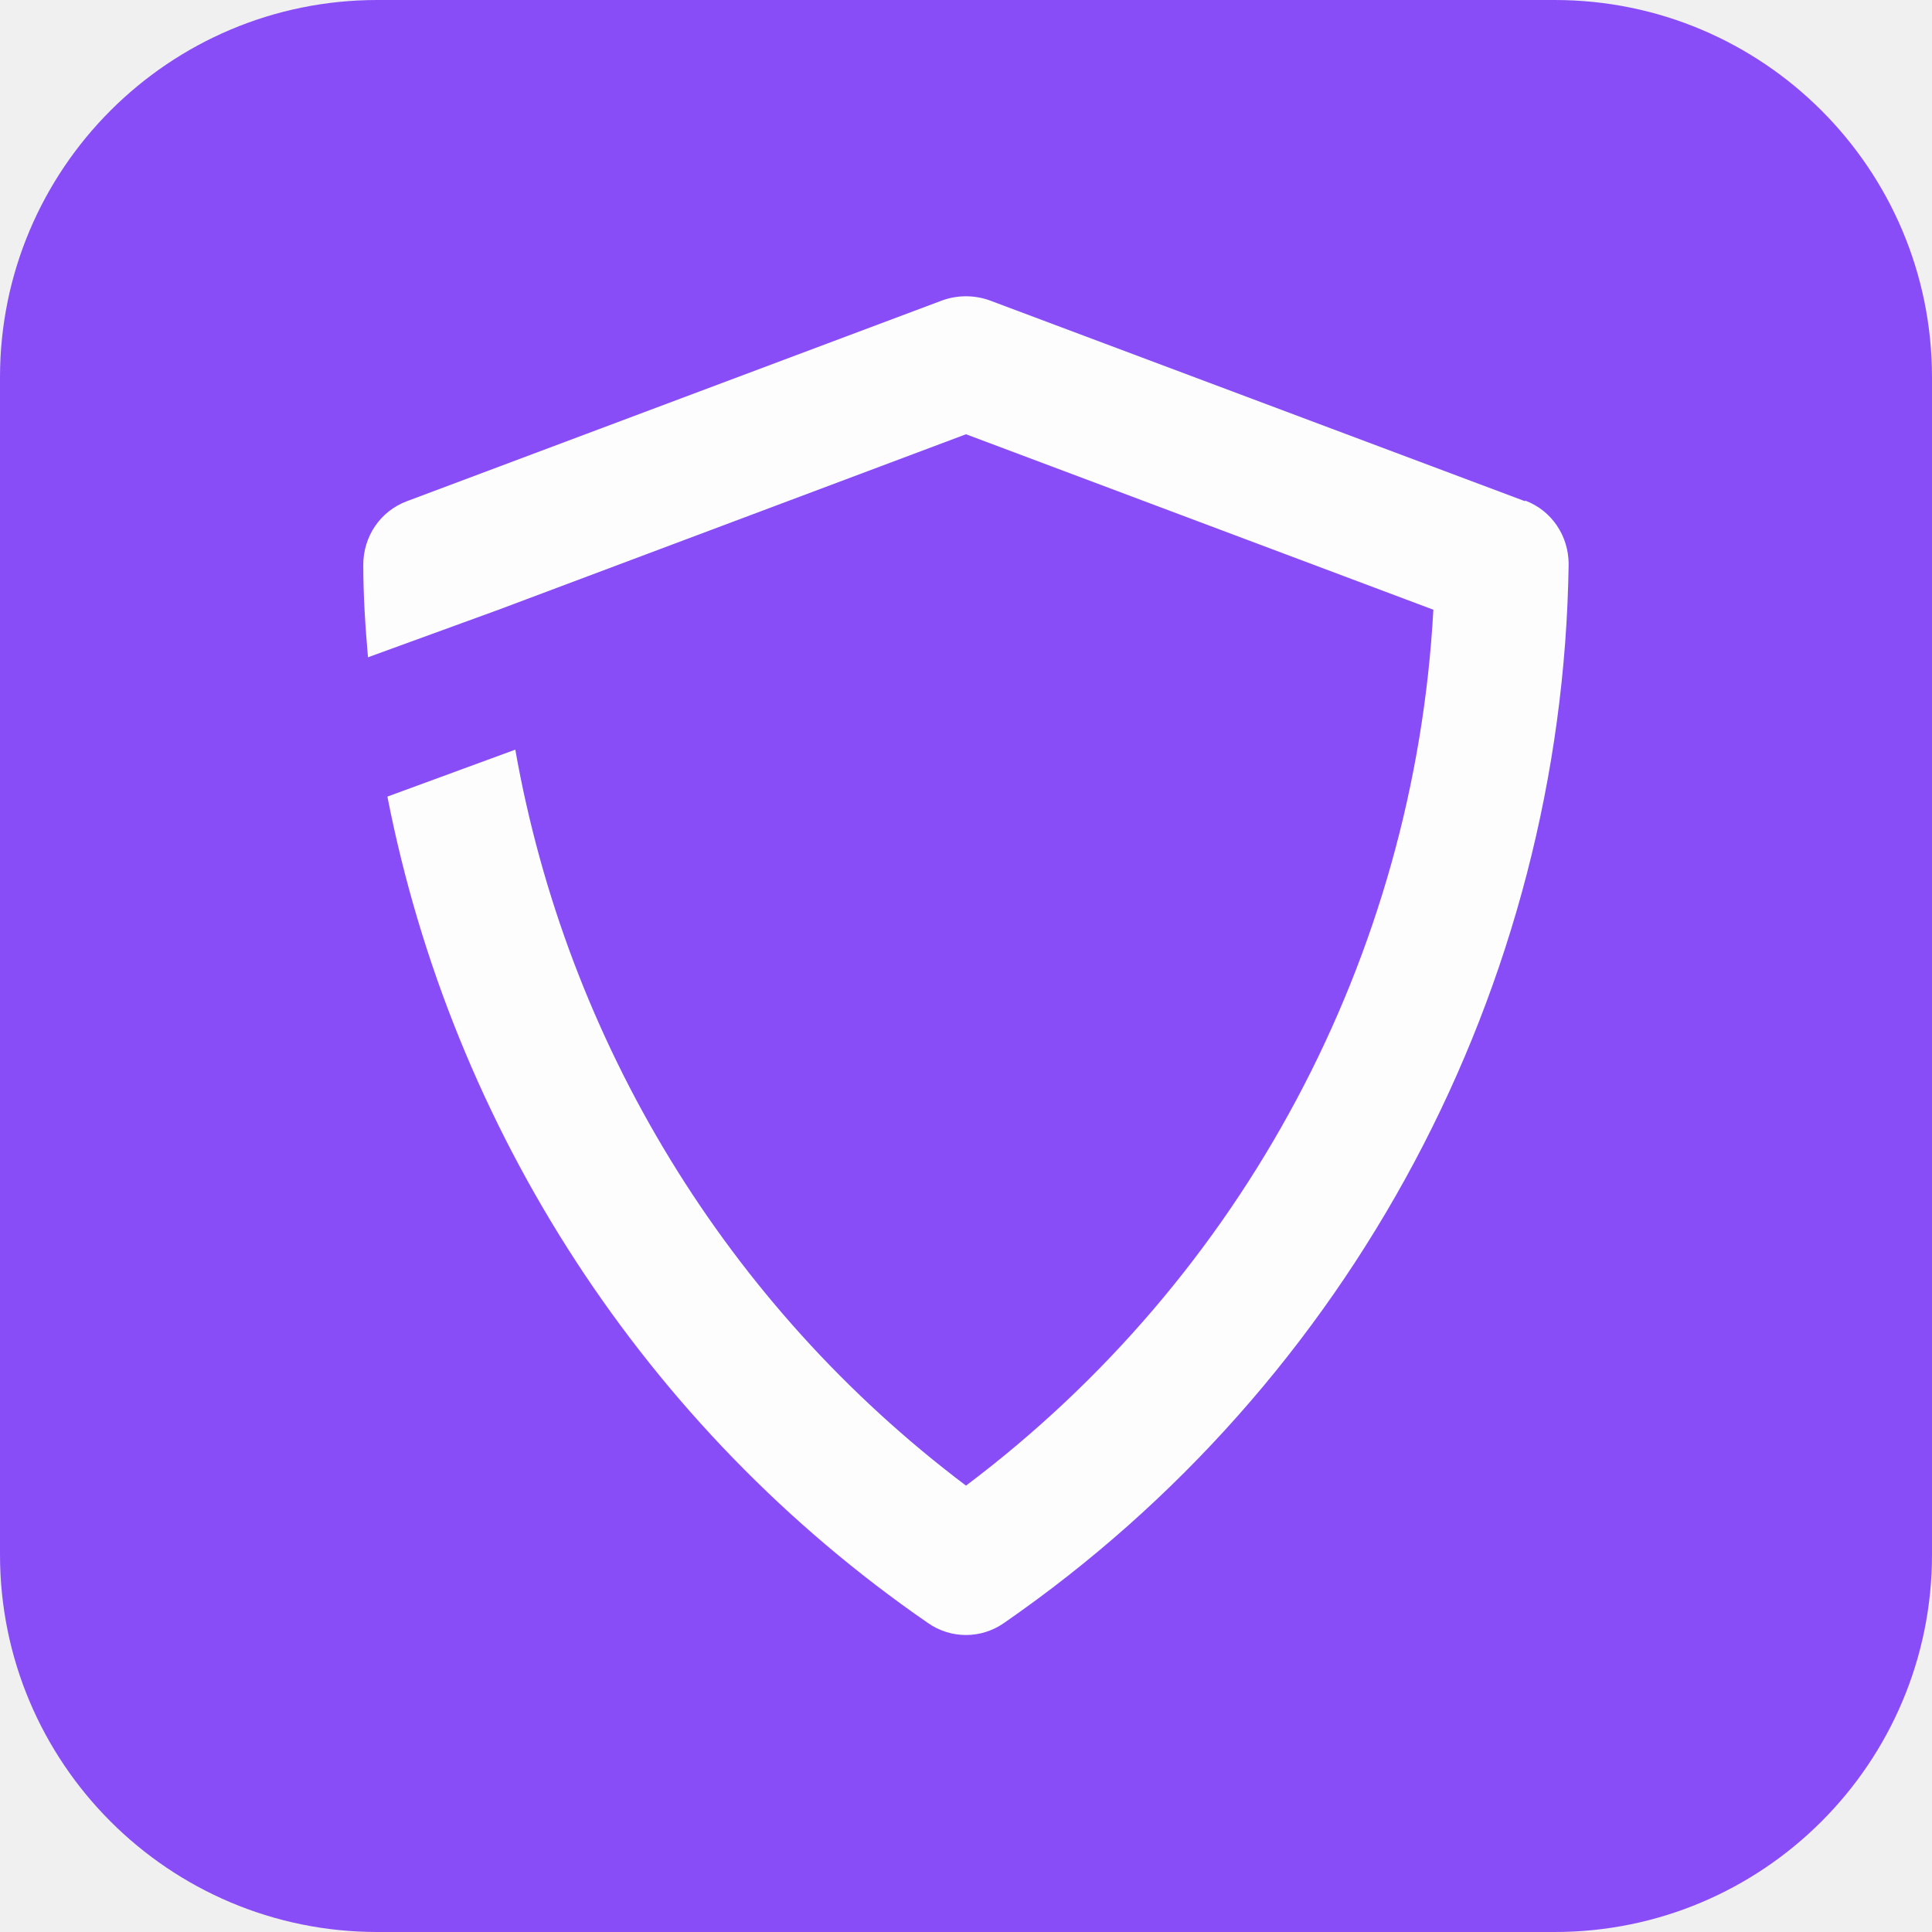
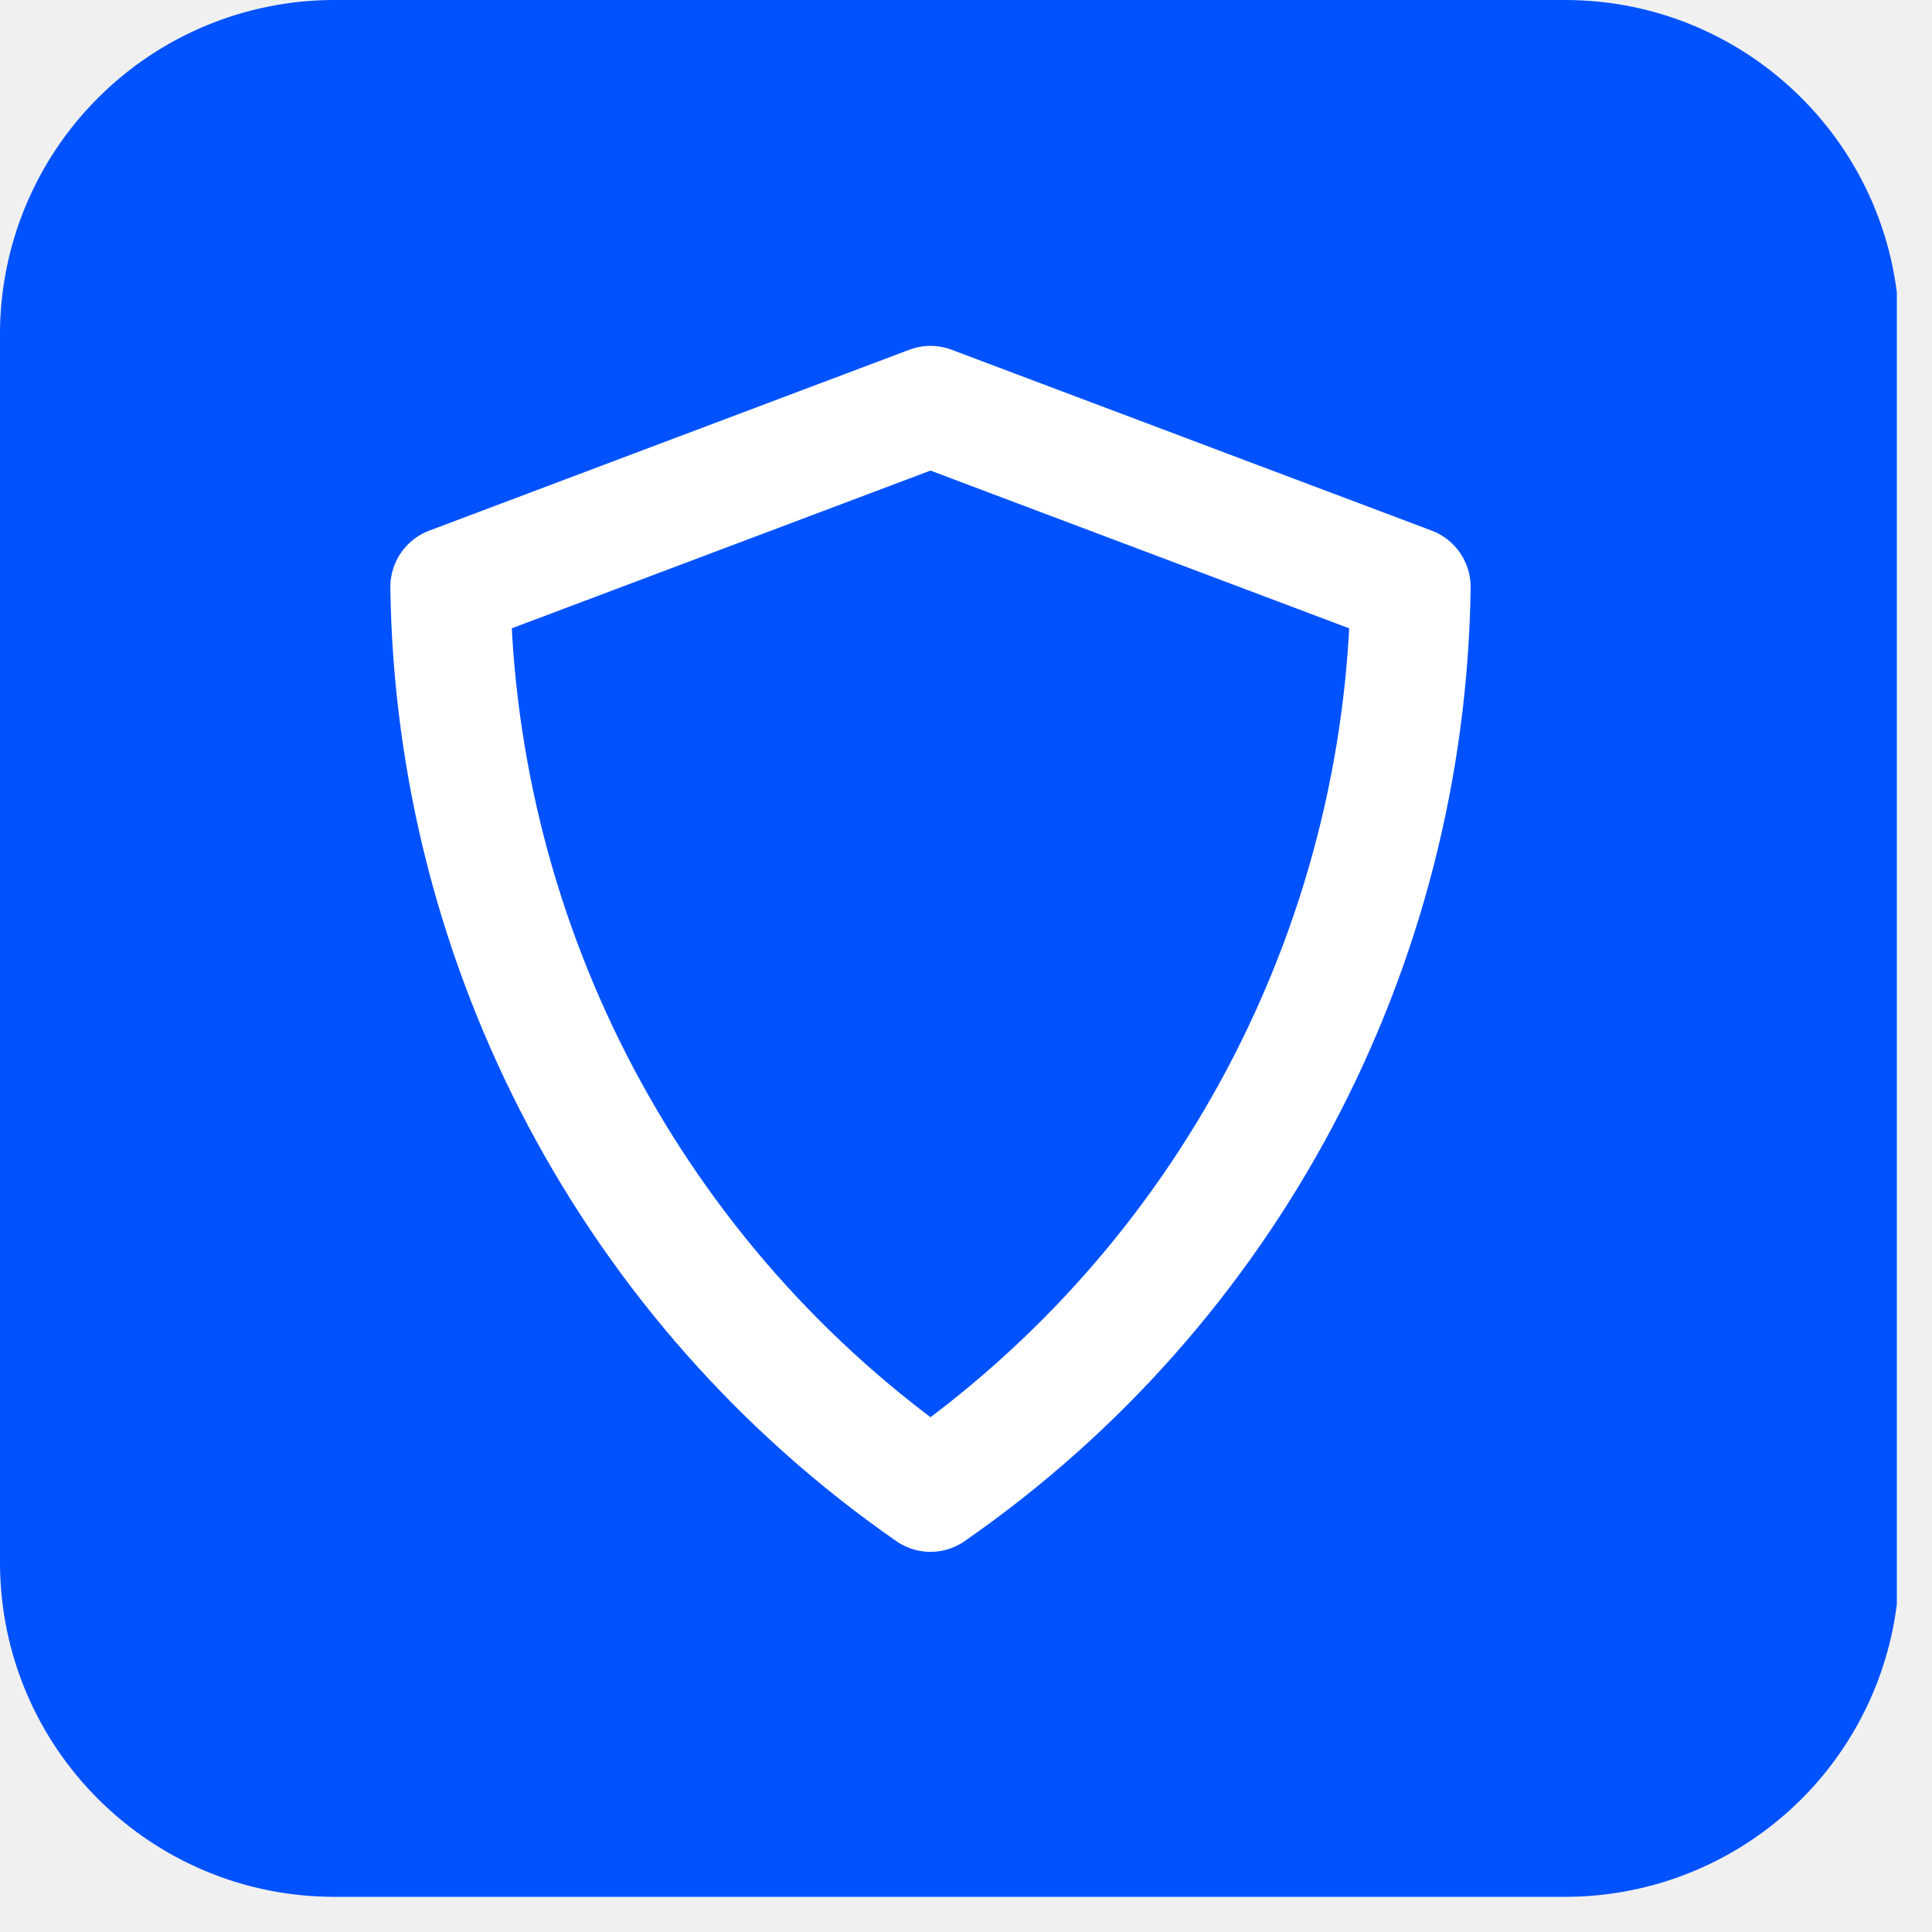
- <svg xmlns="http://www.w3.org/2000/svg" width="128" height="128" viewBox="0 0 96 96">
-   <rect width="96" height="96" fill="#894df8" rx="18.75" />
-   <path fill="#fdfdfd" d="m75.781 24.906-26.617-9.984a3.5 3.5 0 0 0-2.332 0l-26.617 9.984c-1.332.5-2.164 1.762-2.164 3.16 0 1.532.101 3.063.234 4.594l6.488-2.363L48 21.578l23.223 8.719A58.45 58.45 0 0 1 48 73.82c-11.879-8.953-19.832-22.062-22.395-36.57l-6.355 2.332c3.227 16.504 12.777 31.344 26.852 41.059a3.29 3.29 0 0 0 3.793 0c17.27-11.946 27.75-31.61 28.05-52.606 0-1.398-.832-2.664-2.164-3.164z" />
+ <svg xmlns="http://www.w3.org/2000/svg" width="103" height="103" version="1.0" viewBox="0 0 77.25 77.25">
+   <defs>
+     <clipPath id="a">
+       <path d="M0 0h76v75.844H0Zm0 0" />
+     </clipPath>
+     <clipPath id="b">
+       <path d="M13.371 0h49.211a13.374 13.374 0 0 1 13.367 13.371v49.106a13.37 13.37 0 0 1-3.914 9.453 13.37 13.37 0 0 1-9.453 3.914h-49.21A13.374 13.374 0 0 1 0 62.477L-.001 13.37c0-3.547 1.41-6.95 3.918-9.453A13.36 13.36 0 0 1 13.371 0m0 0" />
+     </clipPath>
+     <clipPath id="d">
+       <path d="M0 0h76v75.844H0Zm0 0" />
+     </clipPath>
+     <clipPath id="e">
+       <path d="M13.371 0h49.211a13.374 13.374 0 0 1 13.367 13.371v49.106a13.37 13.37 0 0 1-3.914 9.453 13.37 13.37 0 0 1-9.453 3.914h-49.21A13.374 13.374 0 0 1 0 62.477L-.001 13.37c0-3.547 1.41-6.95 3.918-9.453A13.36 13.36 0 0 1 13.371 0m0 0" />
+     </clipPath>
+     <clipPath id="c">
+       <path d="M0 0h76v76H0z" />
+     </clipPath>
+     <clipPath id="f">
+       <path d="M15.605 13.8H59v48.282H15.605Zm0 0" />
+     </clipPath>
+   </defs>
+   <g clip-path="url(#a)">
+     <g clip-path="url(#b)">
+       <g clip-path="url(#c)">
+         <g clip-path="url(#d)">
+           <g clip-path="url(#e)">
+             <path fill="#0052ff" d="M0 0h75.844v75.844H0Zm0 0" />
+           </g>
+         </g>
+       </g>
+     </g>
+   </g>
+   <g clip-path="url(#f)">
+     <path fill="none" stroke="#fff" stroke-linecap="round" stroke-linejoin="round" stroke-width="1.4" d="M6.3 13.3A12.99 12.99 0 0 1 .7 2.8L6.3.7l5.6 2.1a12.98 12.98 0 0 1-5.6 10.5m0 0" transform="matrix(3.42825 0 0 3.44426 15.607 13.83)" />
+   </g>
</svg>
